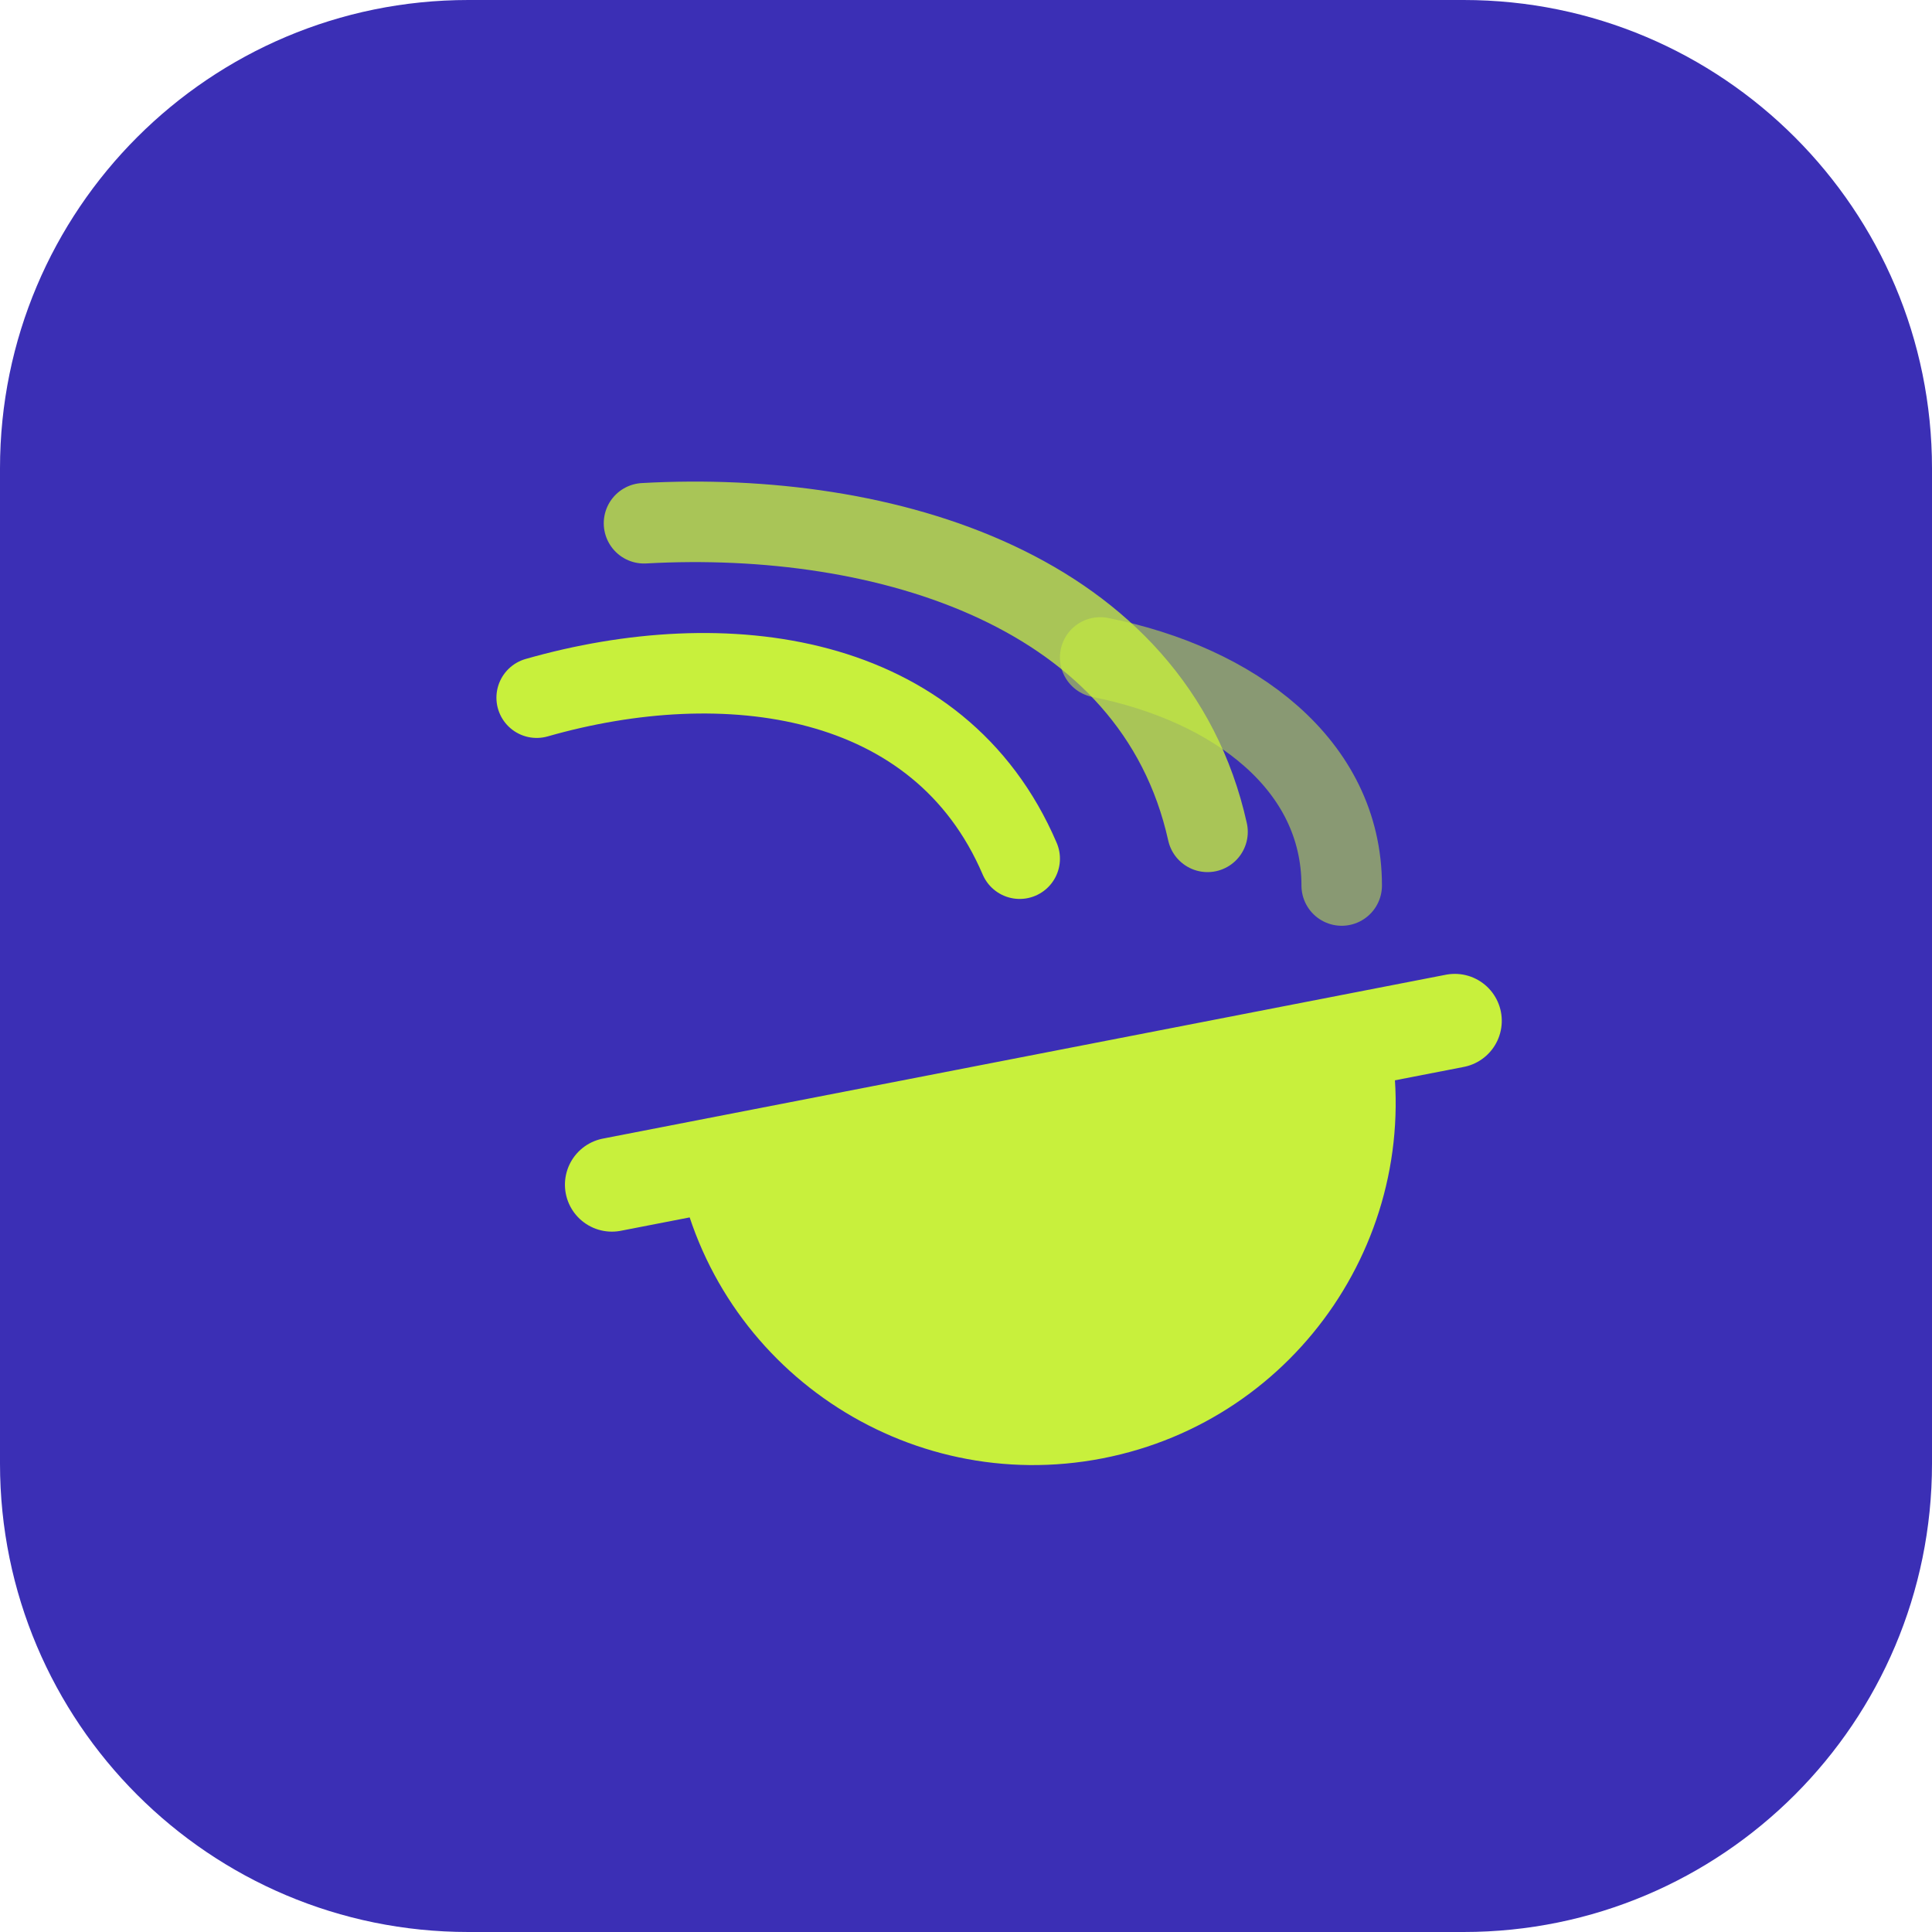
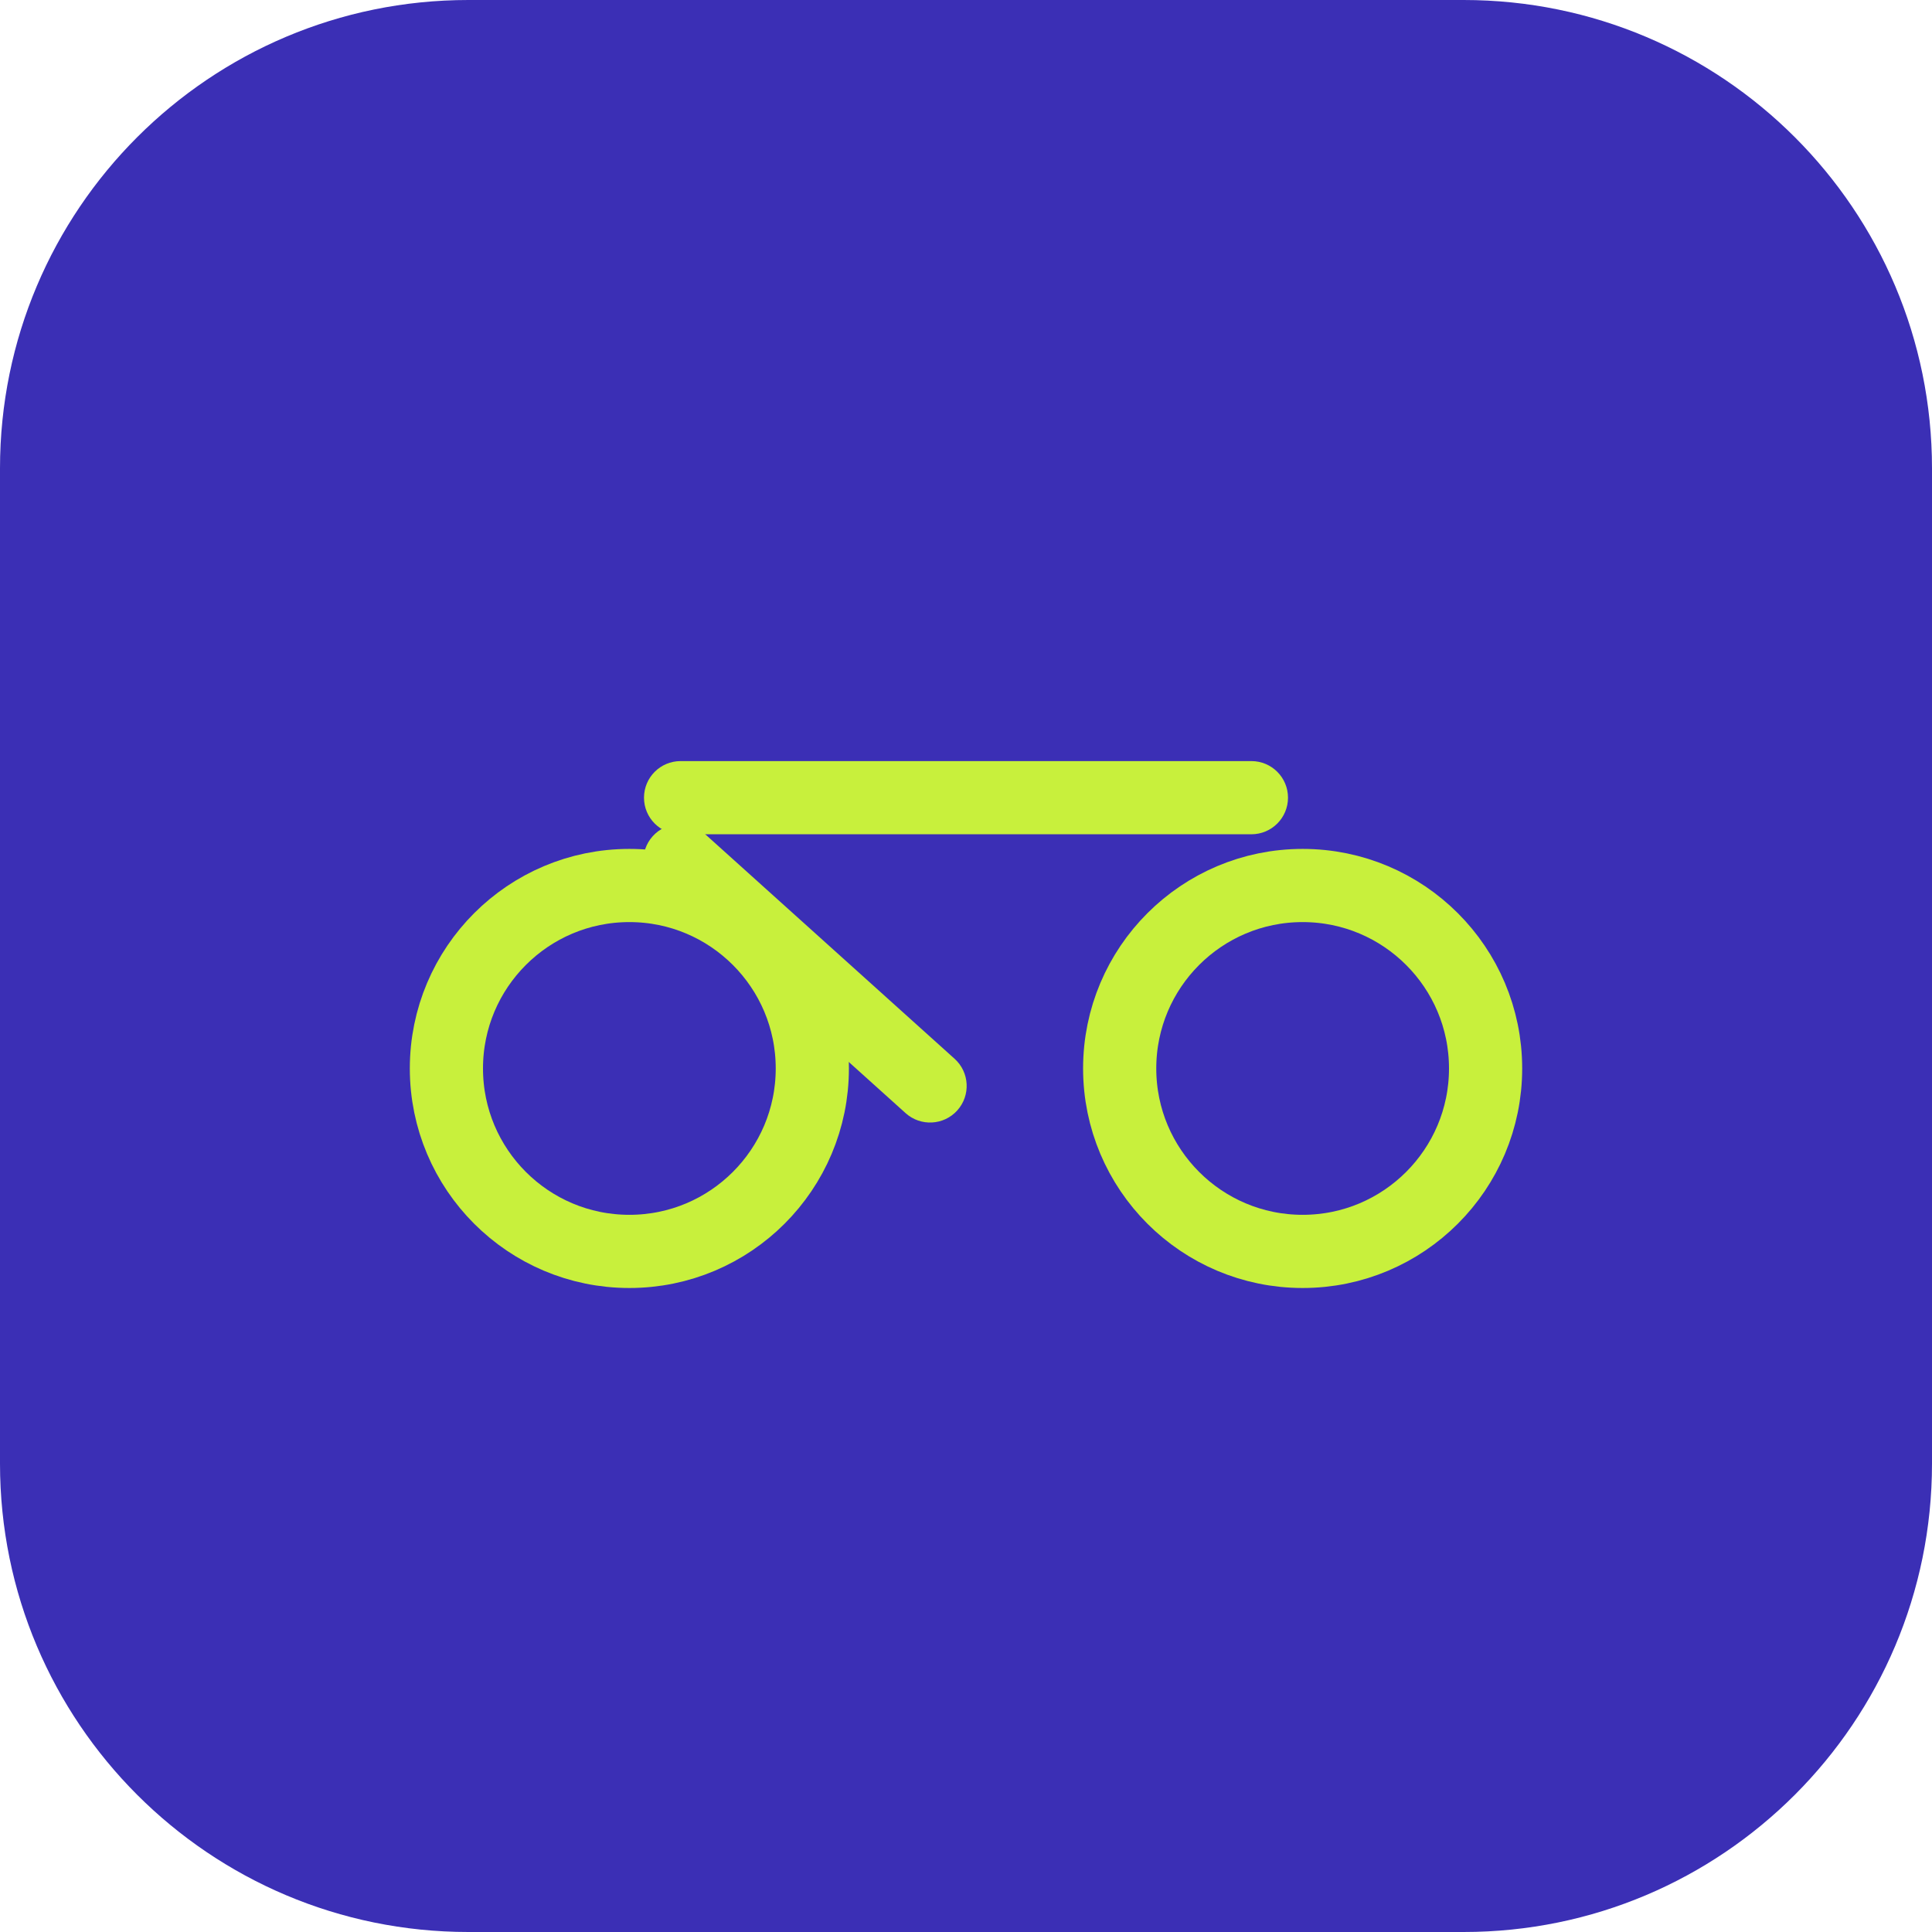
<svg xmlns="http://www.w3.org/2000/svg" viewBox="0 0 132 132" width="512" height="512">
  <rect width="132" height="132" rx="32" fill="#3B2FB5" />
-   <g transform="translate(22 22) scale(0.9167)" fill="none">
-     <path d="M52 40 C46 26 30 24 16 28" stroke="#C8F03C" stroke-width="6" stroke-linecap="round" />
-     <path d="M66 38 C62 20 42 14 24 15" stroke="#C8F03C" stroke-width="6" stroke-linecap="round" opacity="0.78" />
-     <path d="M76 42 C76 33 68 27 58 25" stroke="#C8F03C" stroke-width="6" stroke-linecap="round" opacity="0.55" />
-     <g transform="rotate(-11 54 58)">
-       <path d="M26 58 A27 27 0 0 0 80 58 Z" fill="#C8F03C" />
-       <path d="M21 58 H85" stroke="#C8F03C" stroke-width="7" stroke-linecap="round" />
-     </g>
+   <g transform="translate(28 44)" fill="none" stroke="#C8F03C" stroke-width="5">
+     <circle cx="15" cy="29" r="12.5" />
+     <circle cx="61" cy="29" r="12.5" />
+   </g>
+   <g transform="translate(28 44)" fill="#C8F03C">
+     <rect x="16" y="8" width="44" height="5" rx="2.5" />
+     <rect x="13" y="20" width="28" height="5" rx="2.5" transform="rotate(42 27 22.5)" />
  </g>
</svg>
